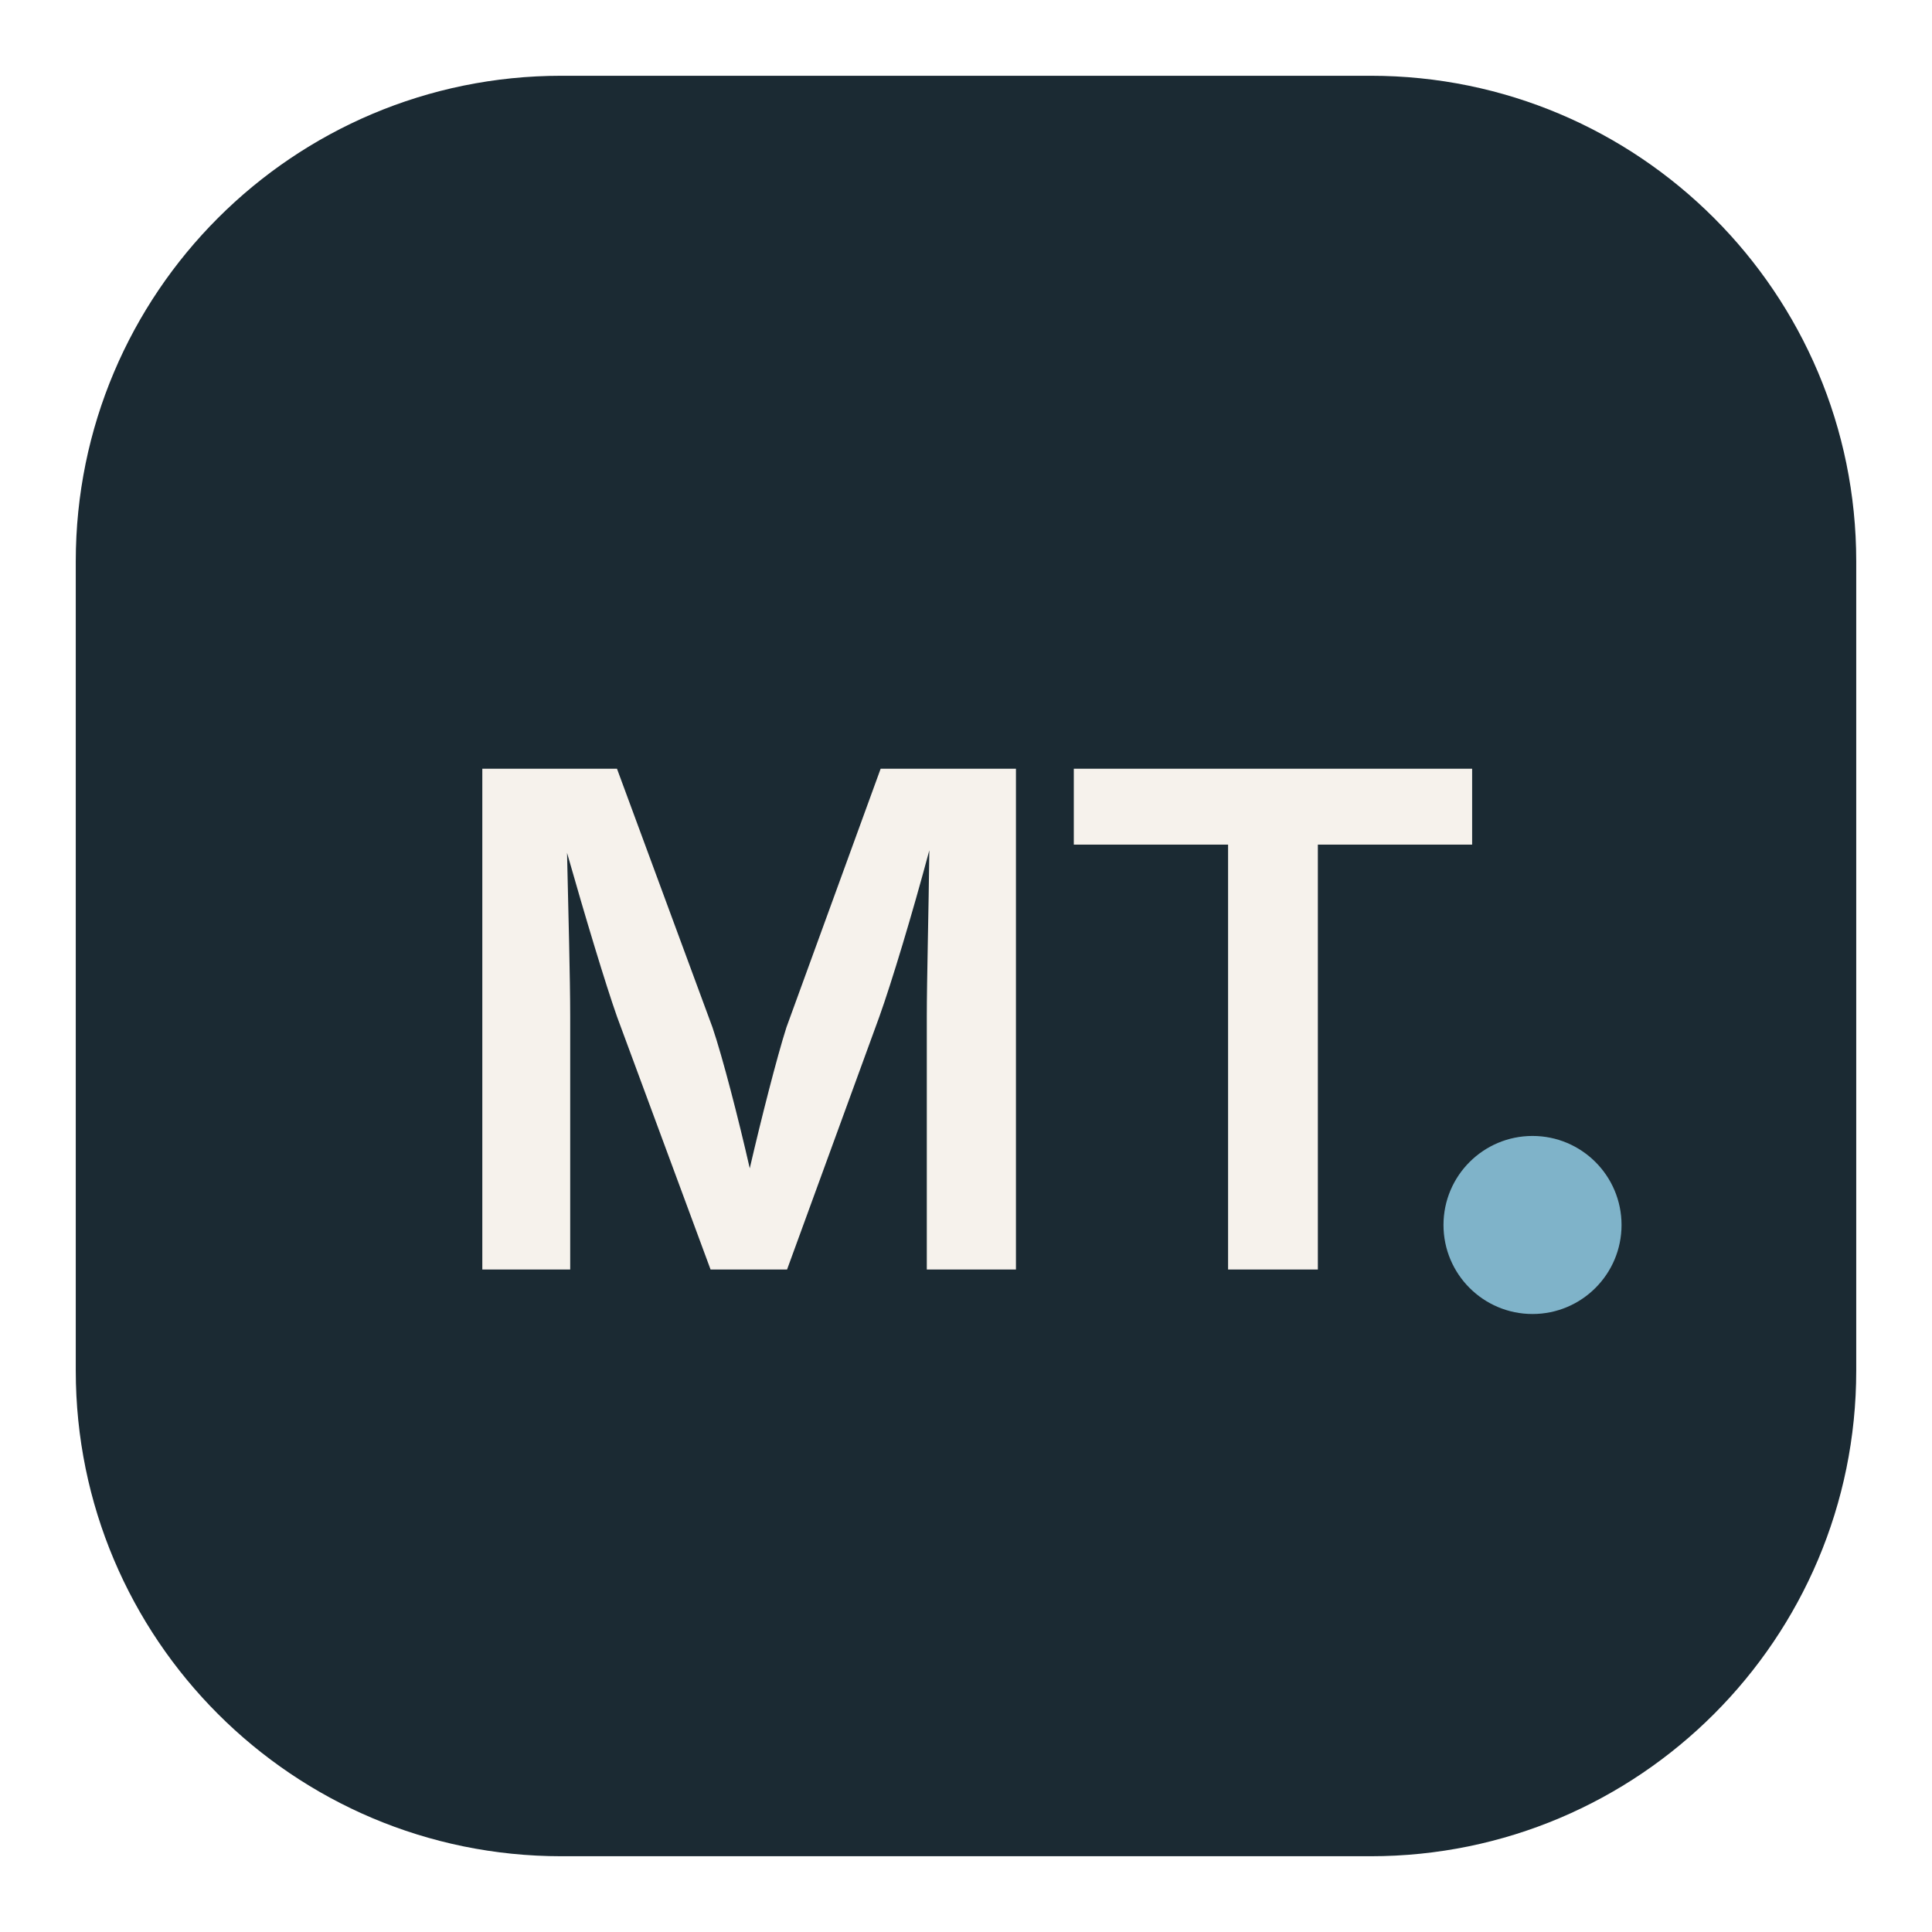
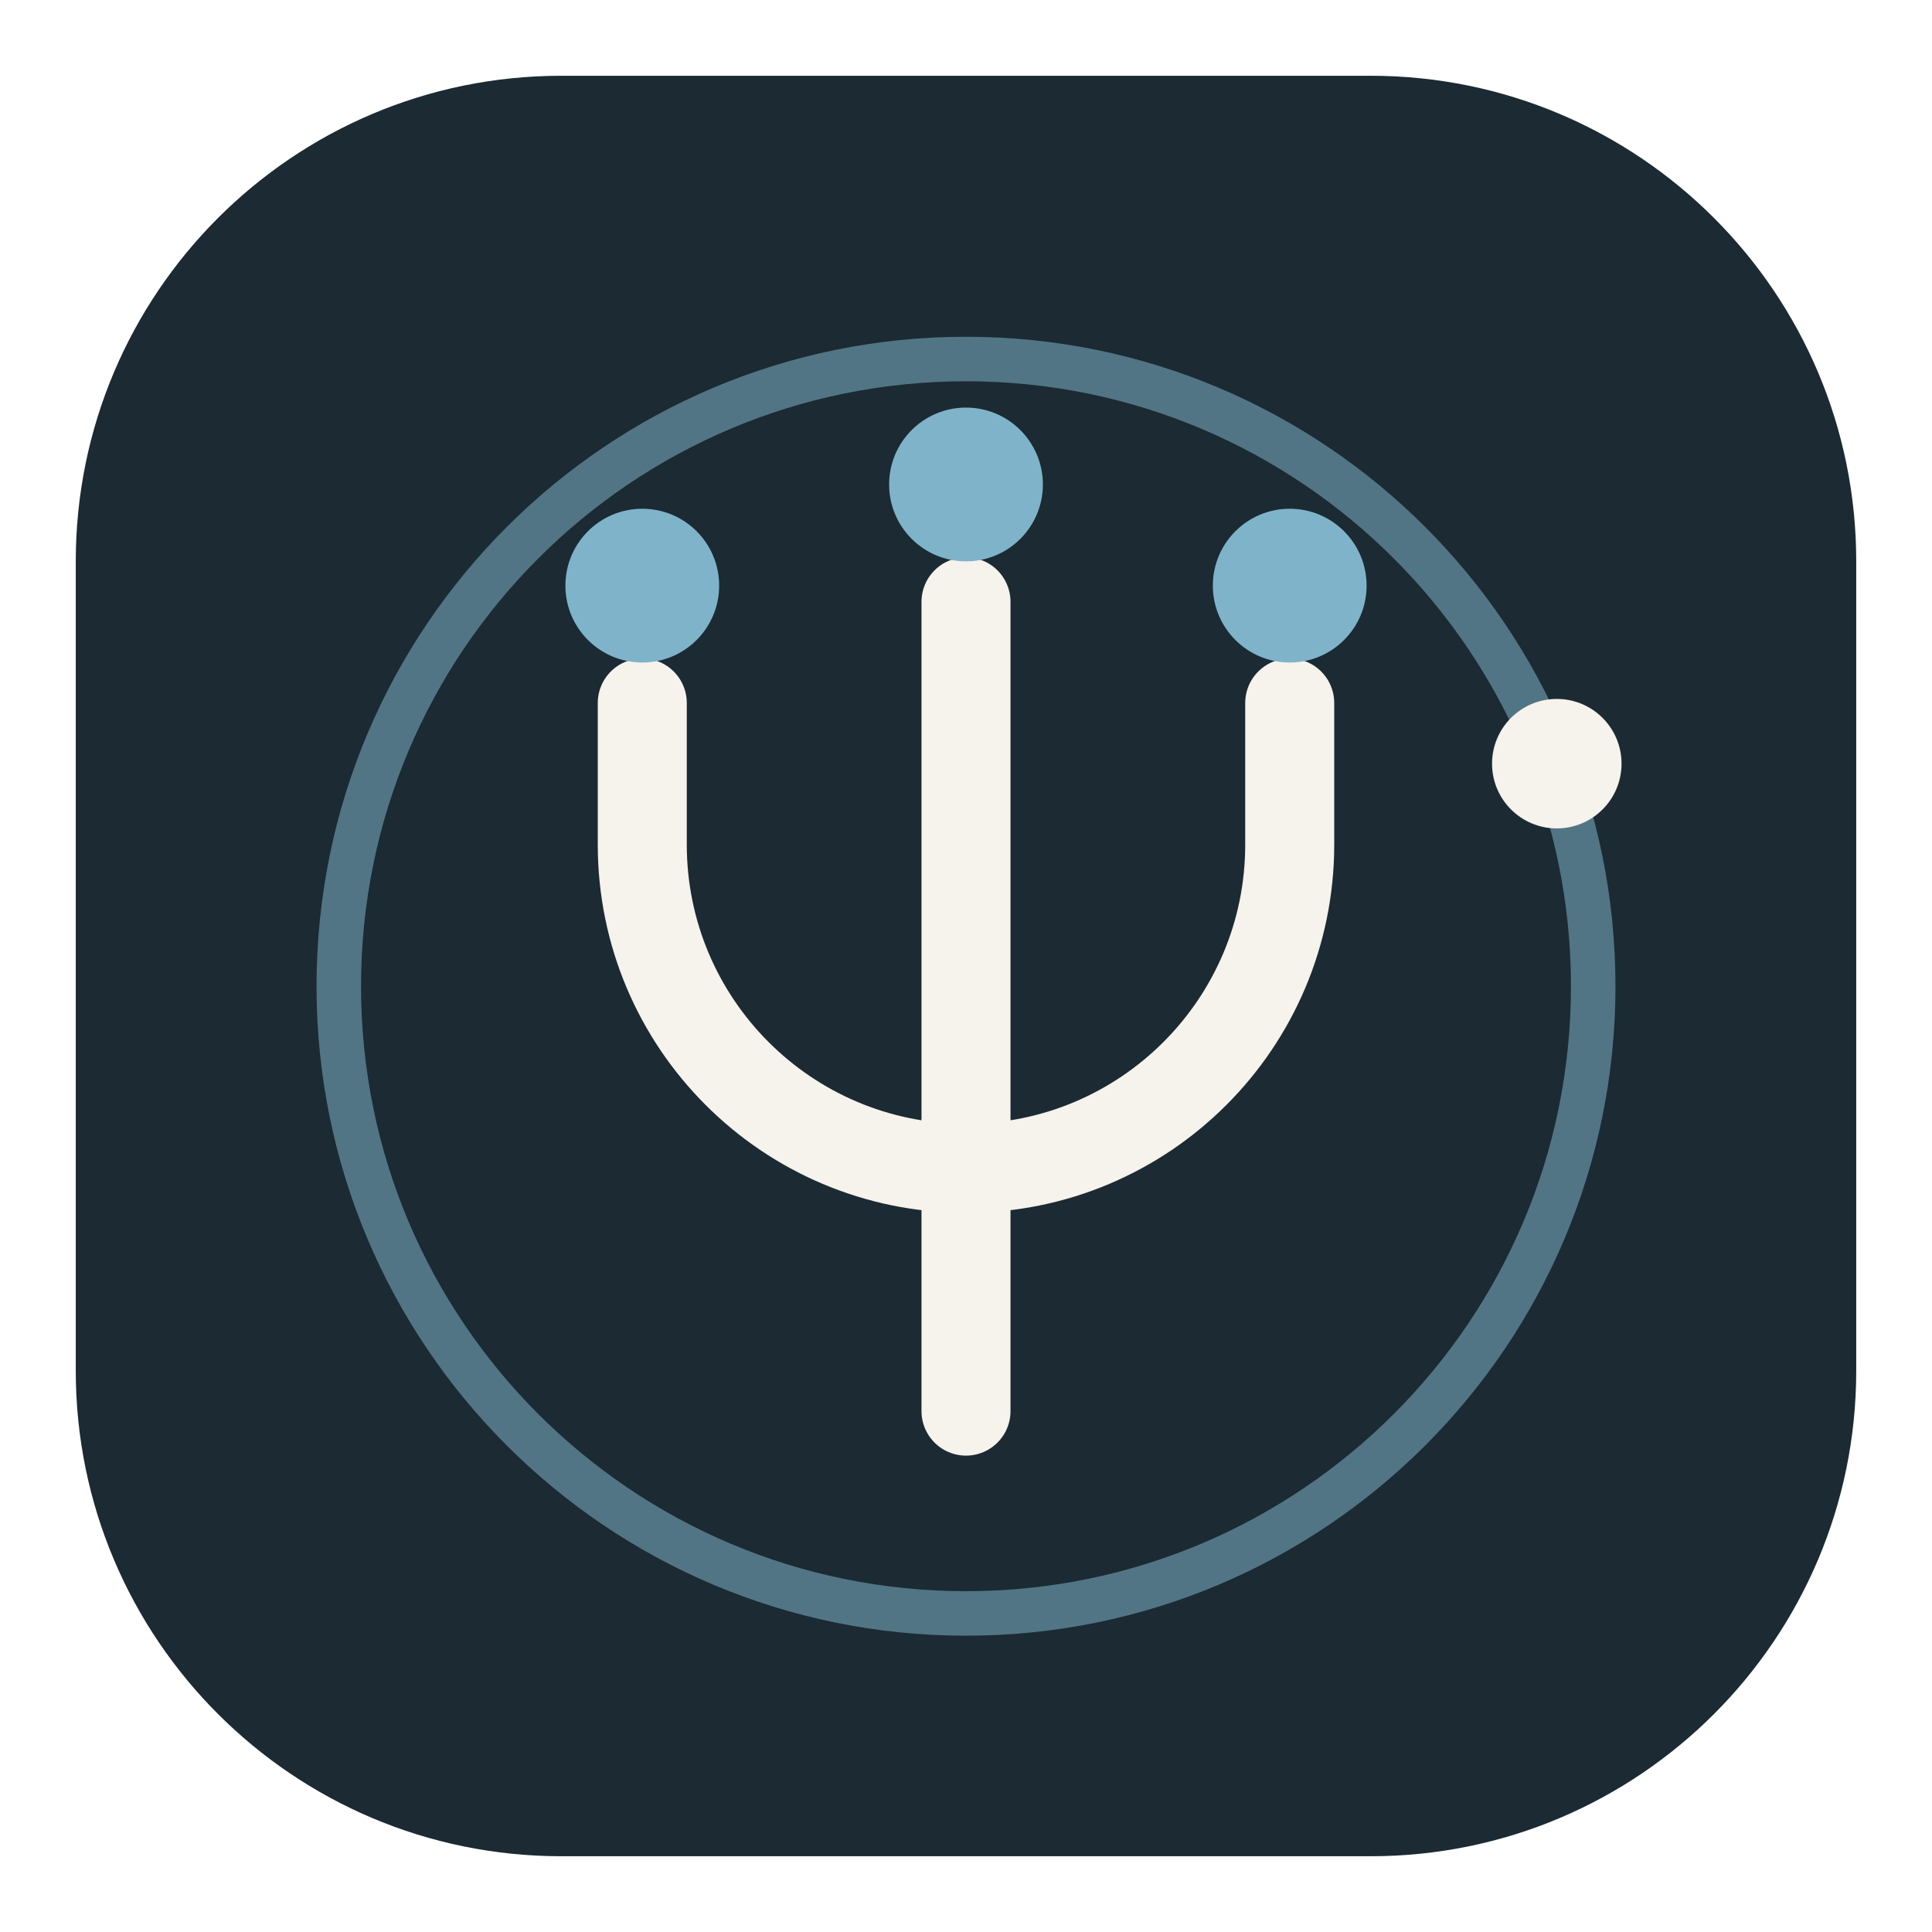
<svg xmlns="http://www.w3.org/2000/svg" viewBox="0 0 100 100">
  <svg x="3" y="3" width="94" height="94" viewBox="-0.44 -0.44 44.88 44.88" preserveAspectRatio="xMidYMid meet">
    <rect width="44" height="44" rx="12" fill="#1B2A33" />
-     <text x="22" y="29.5" text-anchor="middle" font-family="Inter,sans-serif" font-weight="600" font-size="17" letter-spacing="-.5" fill="#F6F2EC">MT</text>
-     <circle cx="36" cy="28.4" r="2.2" fill="#7FB3C9" />
+     <circle cx="22" cy="22.5" r="15.5" fill="none" stroke="#7FB3C9" stroke-width="1.1" opacity=".55" />
+     <path d="M14 15.5v3.5a8 8 0 0 0 16 0v-3.5M22 13v20" fill="none" stroke="#F6F2EC" stroke-width="2.2" stroke-linecap="round" />
+     <circle cx="14" cy="12.6" r="1.9" fill="#7FB3C9" />
+     <circle cx="22" cy="10.1" r="1.9" fill="#7FB3C9" />
+     <circle cx="30" cy="12.6" r="1.9" fill="#7FB3C9" />
+     <circle cx="36.6" cy="17" r="1.6" fill="#F6F2EC" />
  </svg>
</svg>
